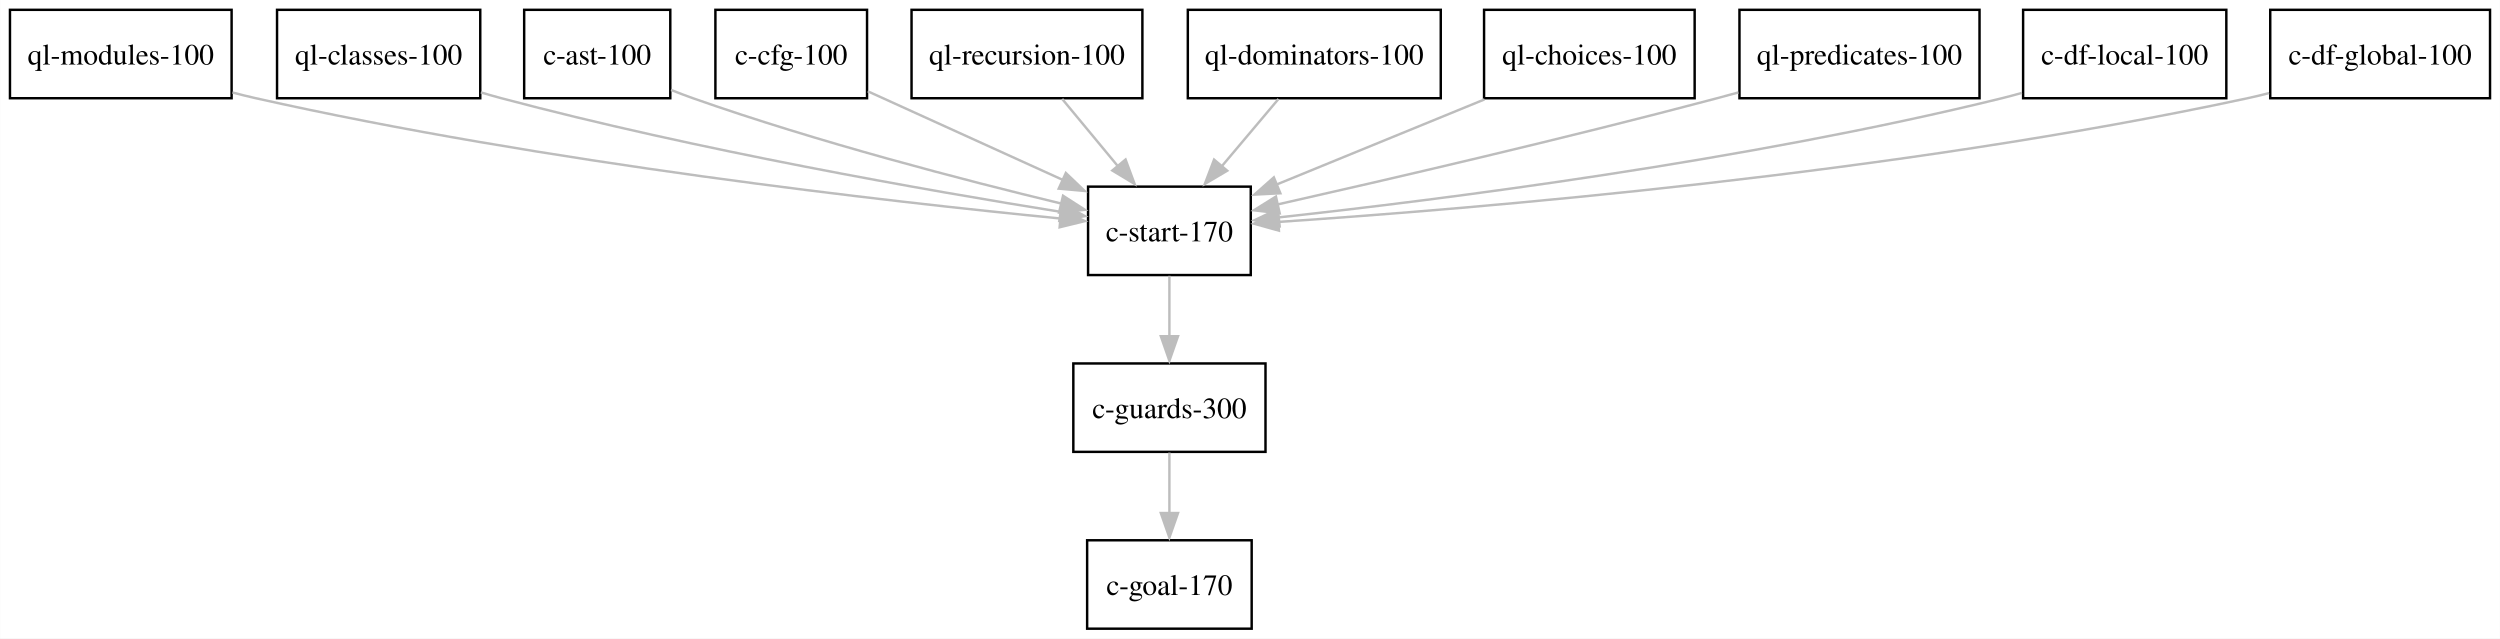
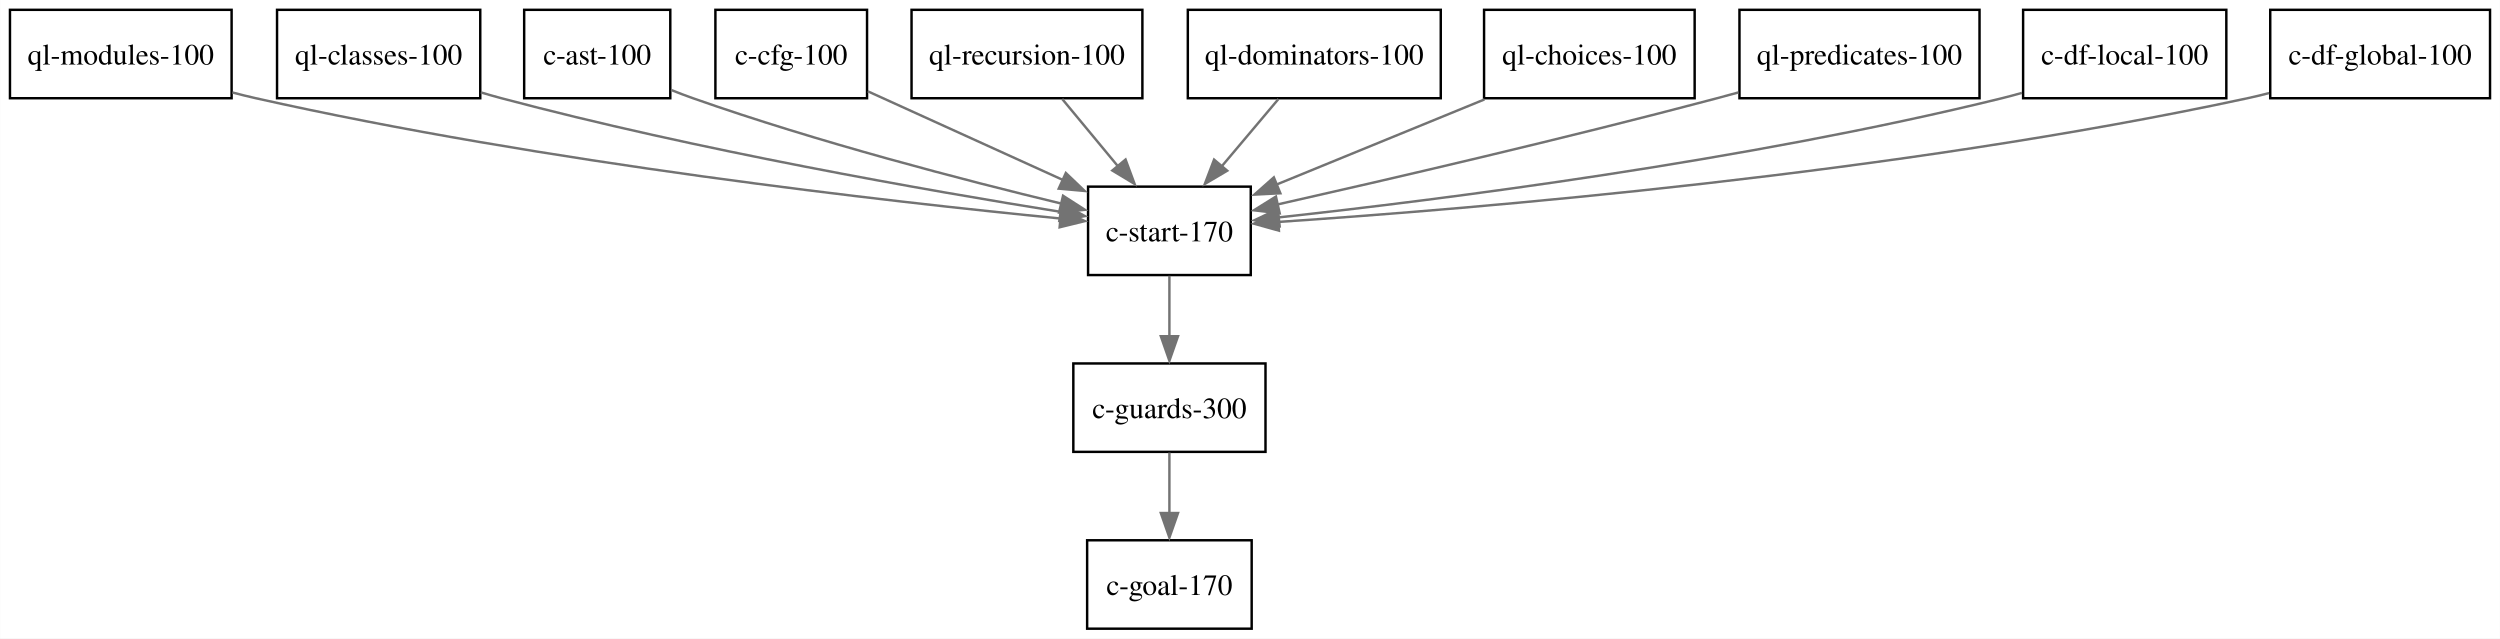
<svg xmlns="http://www.w3.org/2000/svg" width="1018pt" height="260pt" viewBox="0.00 0.00 1017.88 260.00">
  <g id="graph0" class="graph" transform="scale(1 1) rotate(0) translate(4 256)">
    <polygon fill="white" stroke="none" points="-4,4 -4,-256 1013.88,-256 1013.88,4 -4,4" />
    <g id="node1" class="node">
      <polygon fill="none" stroke="black" points="90.25,-252 0,-252 0,-216 90.25,-216 90.25,-252" />
      <text text-anchor="middle" x="45.12" y="-229.72" font-family="Times,serif" font-size="12.00">ql-modules-100</text>
    </g>
    <g id="node2" class="node">
      <polygon fill="none" stroke="black" points="505.25,-180 439,-180 439,-144 505.25,-144 505.25,-180" />
      <text text-anchor="middle" x="472.12" y="-157.72" font-family="Times,serif" font-size="12.00">c-start-170</text>
    </g>
    <g id="edge1" class="edge">
-       <path fill="none" stroke="#bdbdbd" d="M90.59,-218.34C93.8,-217.49 97,-216.7 100.12,-216 217.19,-189.74 358.05,-173.86 428.09,-166.99" />
-       <polygon fill="#bdbdbd" stroke="#bdbdbd" points="428.09,-170.41 437.71,-165.97 427.42,-163.45 428.09,-170.41" />
+       <path fill="none" stroke="#737373" d="M90.59,-218.34C93.8,-217.49 97,-216.7 100.12,-216 217.19,-189.74 358.05,-173.86 428.09,-166.99" />
+       <polygon fill="#737373" stroke="#737373" points="428.09,-170.41 437.71,-165.97 427.42,-163.45 428.09,-170.41" />
    </g>
    <g id="node3" class="node">
      <polygon fill="none" stroke="black" points="511.25,-108 433,-108 433,-72 511.25,-72 511.25,-108" />
      <text text-anchor="middle" x="472.12" y="-85.72" font-family="Times,serif" font-size="12.00">c-guards-300</text>
    </g>
    <g id="edge2" class="edge">
-       <path fill="none" stroke="#bdbdbd" d="M472.12,-143.7C472.12,-136.24 472.12,-127.32 472.12,-118.97" />
-       <polygon fill="#bdbdbd" stroke="#bdbdbd" points="475.63,-119.1 472.12,-109.1 468.63,-119.1 475.63,-119.1" />
+       <path fill="none" stroke="#737373" d="M472.12,-143.7C472.12,-136.24 472.12,-127.32 472.12,-118.97" />
+       <polygon fill="#737373" stroke="#737373" points="475.63,-119.1 472.12,-109.1 468.63,-119.1 475.63,-119.1" />
    </g>
    <g id="node13" class="node">
      <polygon fill="none" stroke="black" points="505.62,-36 438.62,-36 438.62,0 505.62,0 505.62,-36" />
      <text text-anchor="middle" x="472.12" y="-13.72" font-family="Times,serif" font-size="12.00">c-goal-170</text>
    </g>
    <g id="edge12" class="edge">
-       <path fill="none" stroke="#bdbdbd" d="M472.12,-71.7C472.12,-64.24 472.12,-55.32 472.12,-46.97" />
-       <polygon fill="#bdbdbd" stroke="#bdbdbd" points="475.63,-47.1 472.12,-37.1 468.63,-47.1 475.63,-47.1" />
+       <path fill="none" stroke="#737373" d="M472.12,-71.7C472.12,-64.24 472.12,-55.32 472.12,-46.97" />
+       <polygon fill="#737373" stroke="#737373" points="475.63,-47.1 472.12,-37.1 468.63,-47.1 475.63,-47.1" />
    </g>
    <g id="node4" class="node">
      <polygon fill="none" stroke="black" points="191.5,-252 108.75,-252 108.75,-216 191.5,-216 191.5,-252" />
      <text text-anchor="middle" x="150.12" y="-229.72" font-family="Times,serif" font-size="12.00">ql-classes-100</text>
    </g>
    <g id="edge3" class="edge">
-       <path fill="none" stroke="#bdbdbd" d="M191.74,-218.38C194.56,-217.53 197.38,-216.73 200.12,-216 279.5,-194.88 373.99,-178.35 428.12,-169.69" />
-       <polygon fill="#bdbdbd" stroke="#bdbdbd" points="428.39,-173.03 437.72,-168.01 427.29,-166.12 428.39,-173.03" />
+       <path fill="none" stroke="#737373" d="M191.74,-218.38C194.56,-217.53 197.38,-216.73 200.12,-216 279.5,-194.88 373.99,-178.35 428.12,-169.69" />
+       <polygon fill="#737373" stroke="#737373" points="428.39,-173.03 437.72,-168.01 427.29,-166.12 428.39,-173.03" />
    </g>
    <g id="node5" class="node">
      <polygon fill="none" stroke="black" points="268.88,-252 209.38,-252 209.38,-216 268.88,-216 268.88,-252" />
      <text text-anchor="middle" x="239.12" y="-229.72" font-family="Times,serif" font-size="12.00">c-ast-100</text>
    </g>
    <g id="edge4" class="edge">
-       <path fill="none" stroke="#bdbdbd" d="M269.19,-219.38C272.18,-218.18 275.2,-217.03 278.12,-216 328.69,-198.18 388.4,-182.67 428.09,-173.11" />
-       <polygon fill="#bdbdbd" stroke="#bdbdbd" points="428.81,-176.29 437.72,-170.57 427.19,-169.48 428.81,-176.29" />
+       <path fill="none" stroke="#737373" d="M269.19,-219.38C272.18,-218.18 275.2,-217.03 278.12,-216 328.69,-198.18 388.4,-182.67 428.09,-173.11" />
+       <polygon fill="#737373" stroke="#737373" points="428.81,-176.29 437.72,-170.57 427.19,-169.48 428.81,-176.29" />
    </g>
    <g id="node6" class="node">
      <polygon fill="none" stroke="black" points="349,-252 287.25,-252 287.25,-216 349,-216 349,-252" />
      <text text-anchor="middle" x="318.12" y="-229.72" font-family="Times,serif" font-size="12.00">c-cfg-100</text>
    </g>
    <g id="edge5" class="edge">
-       <path fill="none" stroke="#bdbdbd" d="M349.29,-218.83C372.18,-208.43 403.56,-194.16 428.88,-182.66" />
-       <polygon fill="#bdbdbd" stroke="#bdbdbd" points="429.95,-185.56 437.61,-178.24 427.05,-179.19 429.95,-185.56" />
+       <path fill="none" stroke="#737373" d="M349.29,-218.83C372.18,-208.43 403.56,-194.16 428.88,-182.66" />
+       <polygon fill="#737373" stroke="#737373" points="429.95,-185.56 437.61,-178.24 427.05,-179.19 429.95,-185.56" />
    </g>
    <g id="node7" class="node">
      <polygon fill="none" stroke="black" points="461.12,-252 367.12,-252 367.12,-216 461.12,-216 461.12,-252" />
      <text text-anchor="middle" x="414.12" y="-229.72" font-family="Times,serif" font-size="12.00">ql-recursion-100</text>
    </g>
    <g id="edge6" class="edge">
-       <path fill="none" stroke="#bdbdbd" d="M428.46,-215.7C435.28,-207.47 443.55,-197.48 451.06,-188.42" />
-       <polygon fill="#bdbdbd" stroke="#bdbdbd" points="454.27,-191.04 457.95,-181.1 448.88,-186.57 454.27,-191.04" />
+       <path fill="none" stroke="#737373" d="M428.46,-215.7C435.28,-207.47 443.55,-197.48 451.06,-188.42" />
+       <polygon fill="#737373" stroke="#737373" points="454.27,-191.04 457.95,-181.1 448.88,-186.57 454.27,-191.04" />
    </g>
    <g id="node8" class="node">
      <polygon fill="none" stroke="black" points="582.62,-252 479.62,-252 479.62,-216 582.62,-216 582.62,-252" />
      <text text-anchor="middle" x="531.12" y="-229.72" font-family="Times,serif" font-size="12.00">ql-dominators-100</text>
    </g>
    <g id="edge7" class="edge">
-       <path fill="none" stroke="#bdbdbd" d="M516.54,-215.7C509.61,-207.47 501.19,-197.48 493.55,-188.42" />
-       <polygon fill="#bdbdbd" stroke="#bdbdbd" points="495.66,-186.49 486.54,-181.1 490.31,-191.01 495.66,-186.49" />
+       <path fill="none" stroke="#737373" d="M516.54,-215.7C509.61,-207.47 501.19,-197.48 493.55,-188.42" />
+       <polygon fill="#737373" stroke="#737373" points="495.66,-186.49 486.54,-181.1 490.31,-191.01 495.66,-186.49" />
    </g>
    <g id="node9" class="node">
      <polygon fill="none" stroke="black" points="686,-252 600.25,-252 600.25,-216 686,-216 686,-252" />
      <text text-anchor="middle" x="643.12" y="-229.72" font-family="Times,serif" font-size="12.00">ql-choices-100</text>
    </g>
    <g id="edge8" class="edge">
-       <path fill="none" stroke="#bdbdbd" d="M600.42,-215.52C574.57,-204.93 541.68,-191.47 515.68,-180.83" />
-       <polygon fill="#bdbdbd" stroke="#bdbdbd" points="517.3,-177.3 506.72,-176.75 514.65,-183.78 517.3,-177.3" />
+       <path fill="none" stroke="#737373" d="M600.42,-215.52C574.57,-204.93 541.68,-191.47 515.68,-180.83" />
+       <polygon fill="#737373" stroke="#737373" points="517.3,-177.3 506.72,-176.75 514.65,-183.78 517.3,-177.3" />
    </g>
    <g id="node10" class="node">
      <polygon fill="none" stroke="black" points="802,-252 704.25,-252 704.25,-216 802,-216 802,-252" />
      <text text-anchor="middle" x="753.12" y="-229.72" font-family="Times,serif" font-size="12.00">ql-predicates-100</text>
    </g>
    <g id="edge9" class="edge">
-       <path fill="none" stroke="#bdbdbd" d="M703.81,-218.36C700.88,-217.54 697.96,-216.75 695.12,-216 633.3,-199.6 561.19,-182.9 516.09,-172.74" />
-       <polygon fill="#bdbdbd" stroke="#bdbdbd" points="517.03,-169.14 506.51,-170.37 515.5,-175.97 517.03,-169.14" />
+       <path fill="none" stroke="#737373" d="M703.81,-218.36C700.88,-217.54 697.96,-216.75 695.12,-216 633.3,-199.6 561.19,-182.9 516.09,-172.74" />
+       <polygon fill="#737373" stroke="#737373" points="517.03,-169.14 506.51,-170.37 515.5,-175.97 517.03,-169.14" />
    </g>
    <g id="node11" class="node">
      <polygon fill="none" stroke="black" points="902.5,-252 819.75,-252 819.75,-216 902.5,-216 902.5,-252" />
      <text text-anchor="middle" x="861.12" y="-229.72" font-family="Times,serif" font-size="12.00">c-df-local-100</text>
    </g>
    <g id="edge10" class="edge">
-       <path fill="none" stroke="#bdbdbd" d="M819.27,-218.18C816.53,-217.39 813.8,-216.66 811.12,-216 706.96,-190.35 581.6,-174.56 516.4,-167.45" />
-       <polygon fill="#bdbdbd" stroke="#bdbdbd" points="517.02,-163.89 506.71,-166.31 516.28,-170.85 517.02,-163.89" />
+       <path fill="none" stroke="#737373" d="M819.27,-218.18C816.53,-217.39 813.8,-216.66 811.12,-216 706.96,-190.35 581.6,-174.56 516.4,-167.45" />
+       <polygon fill="#737373" stroke="#737373" points="517.02,-163.89 506.71,-166.31 516.28,-170.85 517.02,-163.89" />
    </g>
    <g id="node12" class="node">
      <polygon fill="none" stroke="black" points="1009.88,-252 920.38,-252 920.38,-216 1009.88,-216 1009.88,-252" />
      <text text-anchor="middle" x="965.12" y="-229.72" font-family="Times,serif" font-size="12.00">c-df-global-100</text>
    </g>
    <g id="edge11" class="edge">
-       <path fill="none" stroke="#bdbdbd" d="M919.91,-218.1C916.96,-217.33 914.01,-216.62 911.12,-216 768.5,-185.22 595.68,-170.93 516.11,-165.61" />
-       <polygon fill="#bdbdbd" stroke="#bdbdbd" points="516.72,-162.08 506.52,-164.92 516.27,-169.06 516.72,-162.08" />
+       <path fill="none" stroke="#737373" d="M919.91,-218.1C916.96,-217.33 914.01,-216.62 911.12,-216 768.5,-185.22 595.68,-170.93 516.11,-165.61" />
+       <polygon fill="#737373" stroke="#737373" points="516.72,-162.08 506.52,-164.92 516.27,-169.06 516.72,-162.08" />
    </g>
  </g>
</svg>
